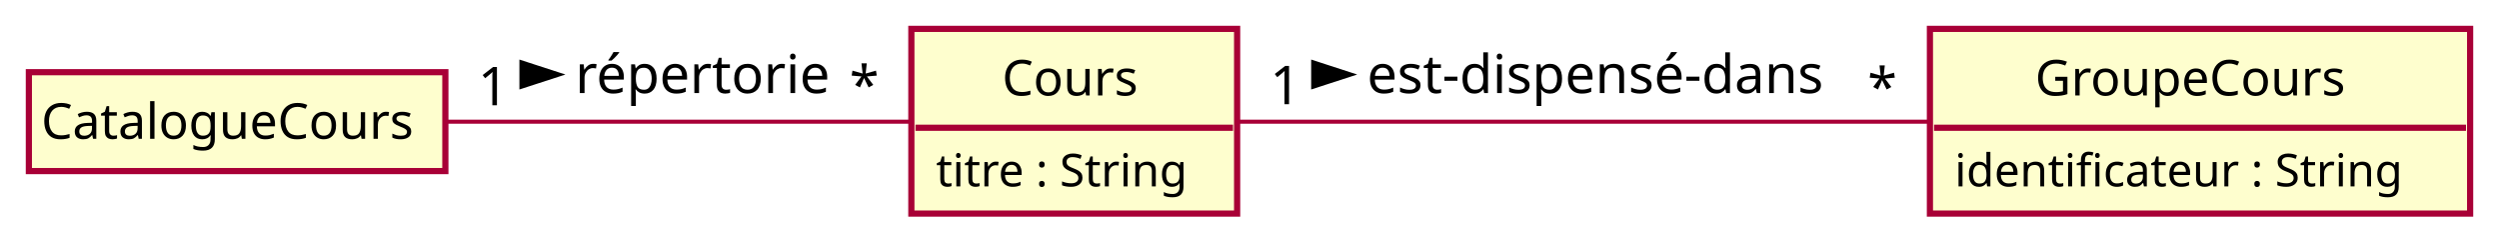
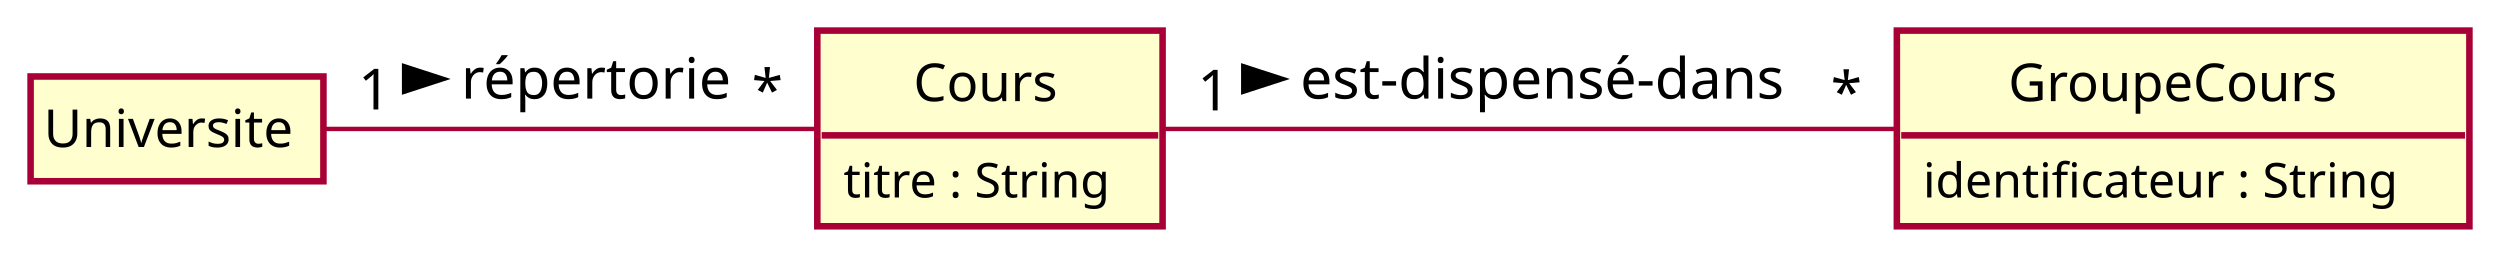
- <svg xmlns="http://www.w3.org/2000/svg" contentScriptType="application/ecmascript" contentStyleType="text/css" height="58px" preserveAspectRatio="none" style="width:606px;height:58px;background:#FFFFFF;" version="1.1" viewBox="0 0 606 58" width="606px" zoomAndPan="magnify">
+ <svg xmlns="http://www.w3.org/2000/svg" contentScriptType="application/ecmascript" contentStyleType="text/css" height="58px" preserveAspectRatio="none" style="width:572px;height:58px;background:#FFFFFF;" version="1.1" viewBox="0 0 572 58" width="572px" zoomAndPan="magnify">
  <defs />
  <g>
-     <rect codeLine="5" fill="#FEFECE" height="23.969" id="CatalogueCours" style="stroke:#A80036;stroke-width:1.5;" width="101" x="7" y="17.5" />
-     <text fill="#000000" font-family="sans-serif" font-size="12" lengthAdjust="spacing" textLength="95" x="10" y="33.639">CatalogueCours</text>
-     <rect codeLine="6" fill="#FEFECE" height="44.773" id="GroupeCours" style="stroke:#A80036;stroke-width:1.5;" width="131" x="468" y="7" />
-     <text fill="#000000" font-family="sans-serif" font-size="12" lengthAdjust="spacing" textLength="80" x="493.5" y="23.139">GroupeCours</text>
-     <line style="stroke:#A80036;stroke-width:1.5;" x1="469" x2="598" y1="30.969" y2="30.969" />
-     <text fill="#000000" font-family="sans-serif" font-size="11" lengthAdjust="spacing" textLength="119" x="474" y="45.179">identificateur : String</text>
-     <rect codeLine="9" fill="#FEFECE" height="44.773" id="Cours" style="stroke:#A80036;stroke-width:1.5;" width="79" x="221" y="7" />
-     <text fill="#000000" font-family="sans-serif" font-size="12" lengthAdjust="spacing" textLength="35" x="243" y="23.139">Cours</text>
-     <line style="stroke:#A80036;stroke-width:1.5;" x1="222" x2="299" y1="30.969" y2="30.969" />
-     <text fill="#000000" font-family="sans-serif" font-size="11" lengthAdjust="spacing" textLength="67" x="227" y="45.179">titre : String</text>
-     <path codeLine="12" d="M108.202,29.5 C143.08,29.5 188.741,29.5 220.939,29.5 " fill="none" id="CatalogueCours-Cours" style="stroke:#A80036;stroke-width:1.0;" />
-     <polygon fill="#000000" points="135.5,18.066,126.455,15.127,126.455,21.005,135.5,18.066" style="stroke:#000000;stroke-width:1.0;" />
-     <text fill="#000000" font-family="sans-serif" font-size="13" lengthAdjust="spacing" textLength="63" x="139.5" y="22.567">répertorie</text>
-     <text fill="#000000" font-family="sans-serif" font-size="13" lengthAdjust="spacing" textLength="8" x="115.894" y="25.524">1</text>
-     <text fill="#000000" font-family="sans-serif" font-size="13" lengthAdjust="spacing" textLength="7" x="206" y="25.217">*</text>
-     <path codeLine="13" d="M300.197,29.5 C344.118,29.5 415.588,29.5 467.867,29.5 " fill="none" id="Cours-GroupeCours" style="stroke:#A80036;stroke-width:1.0;" />
-     <polygon fill="#000000" points="327.5,18.066,318.455,15.127,318.455,21.005,327.5,18.066" style="stroke:#000000;stroke-width:1.0;" />
-     <text fill="#000000" font-family="sans-serif" font-size="13" lengthAdjust="spacing" textLength="118" x="331.5" y="22.567">est-dispensé-dans</text>
-     <text fill="#000000" font-family="sans-serif" font-size="13" lengthAdjust="spacing" textLength="8" x="307.981" y="25.263">1</text>
-     <text fill="#000000" font-family="sans-serif" font-size="13" lengthAdjust="spacing" textLength="7" x="452.873" y="25.721">*</text>
+     <rect codeLine="5" fill="#FEFECE" height="23.969" id="Universite" style="stroke:#A80036;stroke-width:1.5;" width="67" x="7" y="17.5" />
+     <text fill="#000000" font-family="sans-serif" font-size="12" lengthAdjust="spacing" textLength="61" x="10" y="33.639">Universite</text>
+     <rect codeLine="6" fill="#FEFECE" height="44.773" id="GroupeCours" style="stroke:#A80036;stroke-width:1.5;" width="131" x="434" y="7" />
+     <text fill="#000000" font-family="sans-serif" font-size="12" lengthAdjust="spacing" textLength="80" x="459.5" y="23.139">GroupeCours</text>
+     <line style="stroke:#A80036;stroke-width:1.5;" x1="435" x2="564" y1="30.969" y2="30.969" />
+     <text fill="#000000" font-family="sans-serif" font-size="11" lengthAdjust="spacing" textLength="119" x="440" y="45.179">identificateur : String</text>
+     <rect codeLine="9" fill="#FEFECE" height="44.773" id="Cours" style="stroke:#A80036;stroke-width:1.5;" width="79" x="187" y="7" />
+     <text fill="#000000" font-family="sans-serif" font-size="12" lengthAdjust="spacing" textLength="35" x="209" y="23.139">Cours</text>
+     <line style="stroke:#A80036;stroke-width:1.5;" x1="188" x2="265" y1="30.969" y2="30.969" />
+     <text fill="#000000" font-family="sans-serif" font-size="11" lengthAdjust="spacing" textLength="67" x="193" y="45.179">titre : String</text>
+     <path codeLine="12" d="M74.183,29.5 C105.904,29.5 153.425,29.5 186.936,29.5 " fill="none" id="Universite-Cours" style="stroke:#A80036;stroke-width:1.0;" />
+     <polygon fill="#000000" points="101.5,18.066,92.455,15.127,92.455,21.005,101.5,18.066" style="stroke:#000000;stroke-width:1.0;" />
+     <text fill="#000000" font-family="sans-serif" font-size="13" lengthAdjust="spacing" textLength="63" x="105.5" y="22.567">répertorie</text>
+     <text fill="#000000" font-family="sans-serif" font-size="13" lengthAdjust="spacing" textLength="8" x="81.955" y="25.037">1</text>
+     <text fill="#000000" font-family="sans-serif" font-size="13" lengthAdjust="spacing" textLength="7" x="171.996" y="25.217">*</text>
+     <path codeLine="13" d="M266.197,29.5 C310.118,29.5 381.588,29.5 433.867,29.5 " fill="none" id="Cours-GroupeCours" style="stroke:#A80036;stroke-width:1.0;" />
+     <polygon fill="#000000" points="293.5,18.066,284.455,15.127,284.455,21.005,293.5,18.066" style="stroke:#000000;stroke-width:1.0;" />
+     <text fill="#000000" font-family="sans-serif" font-size="13" lengthAdjust="spacing" textLength="118" x="297.5" y="22.567">est-dispensé-dans</text>
+     <text fill="#000000" font-family="sans-serif" font-size="13" lengthAdjust="spacing" textLength="8" x="273.981" y="25.263">1</text>
+     <text fill="#000000" font-family="sans-serif" font-size="13" lengthAdjust="spacing" textLength="7" x="418.873" y="25.721">*</text>
  </g>
</svg>
